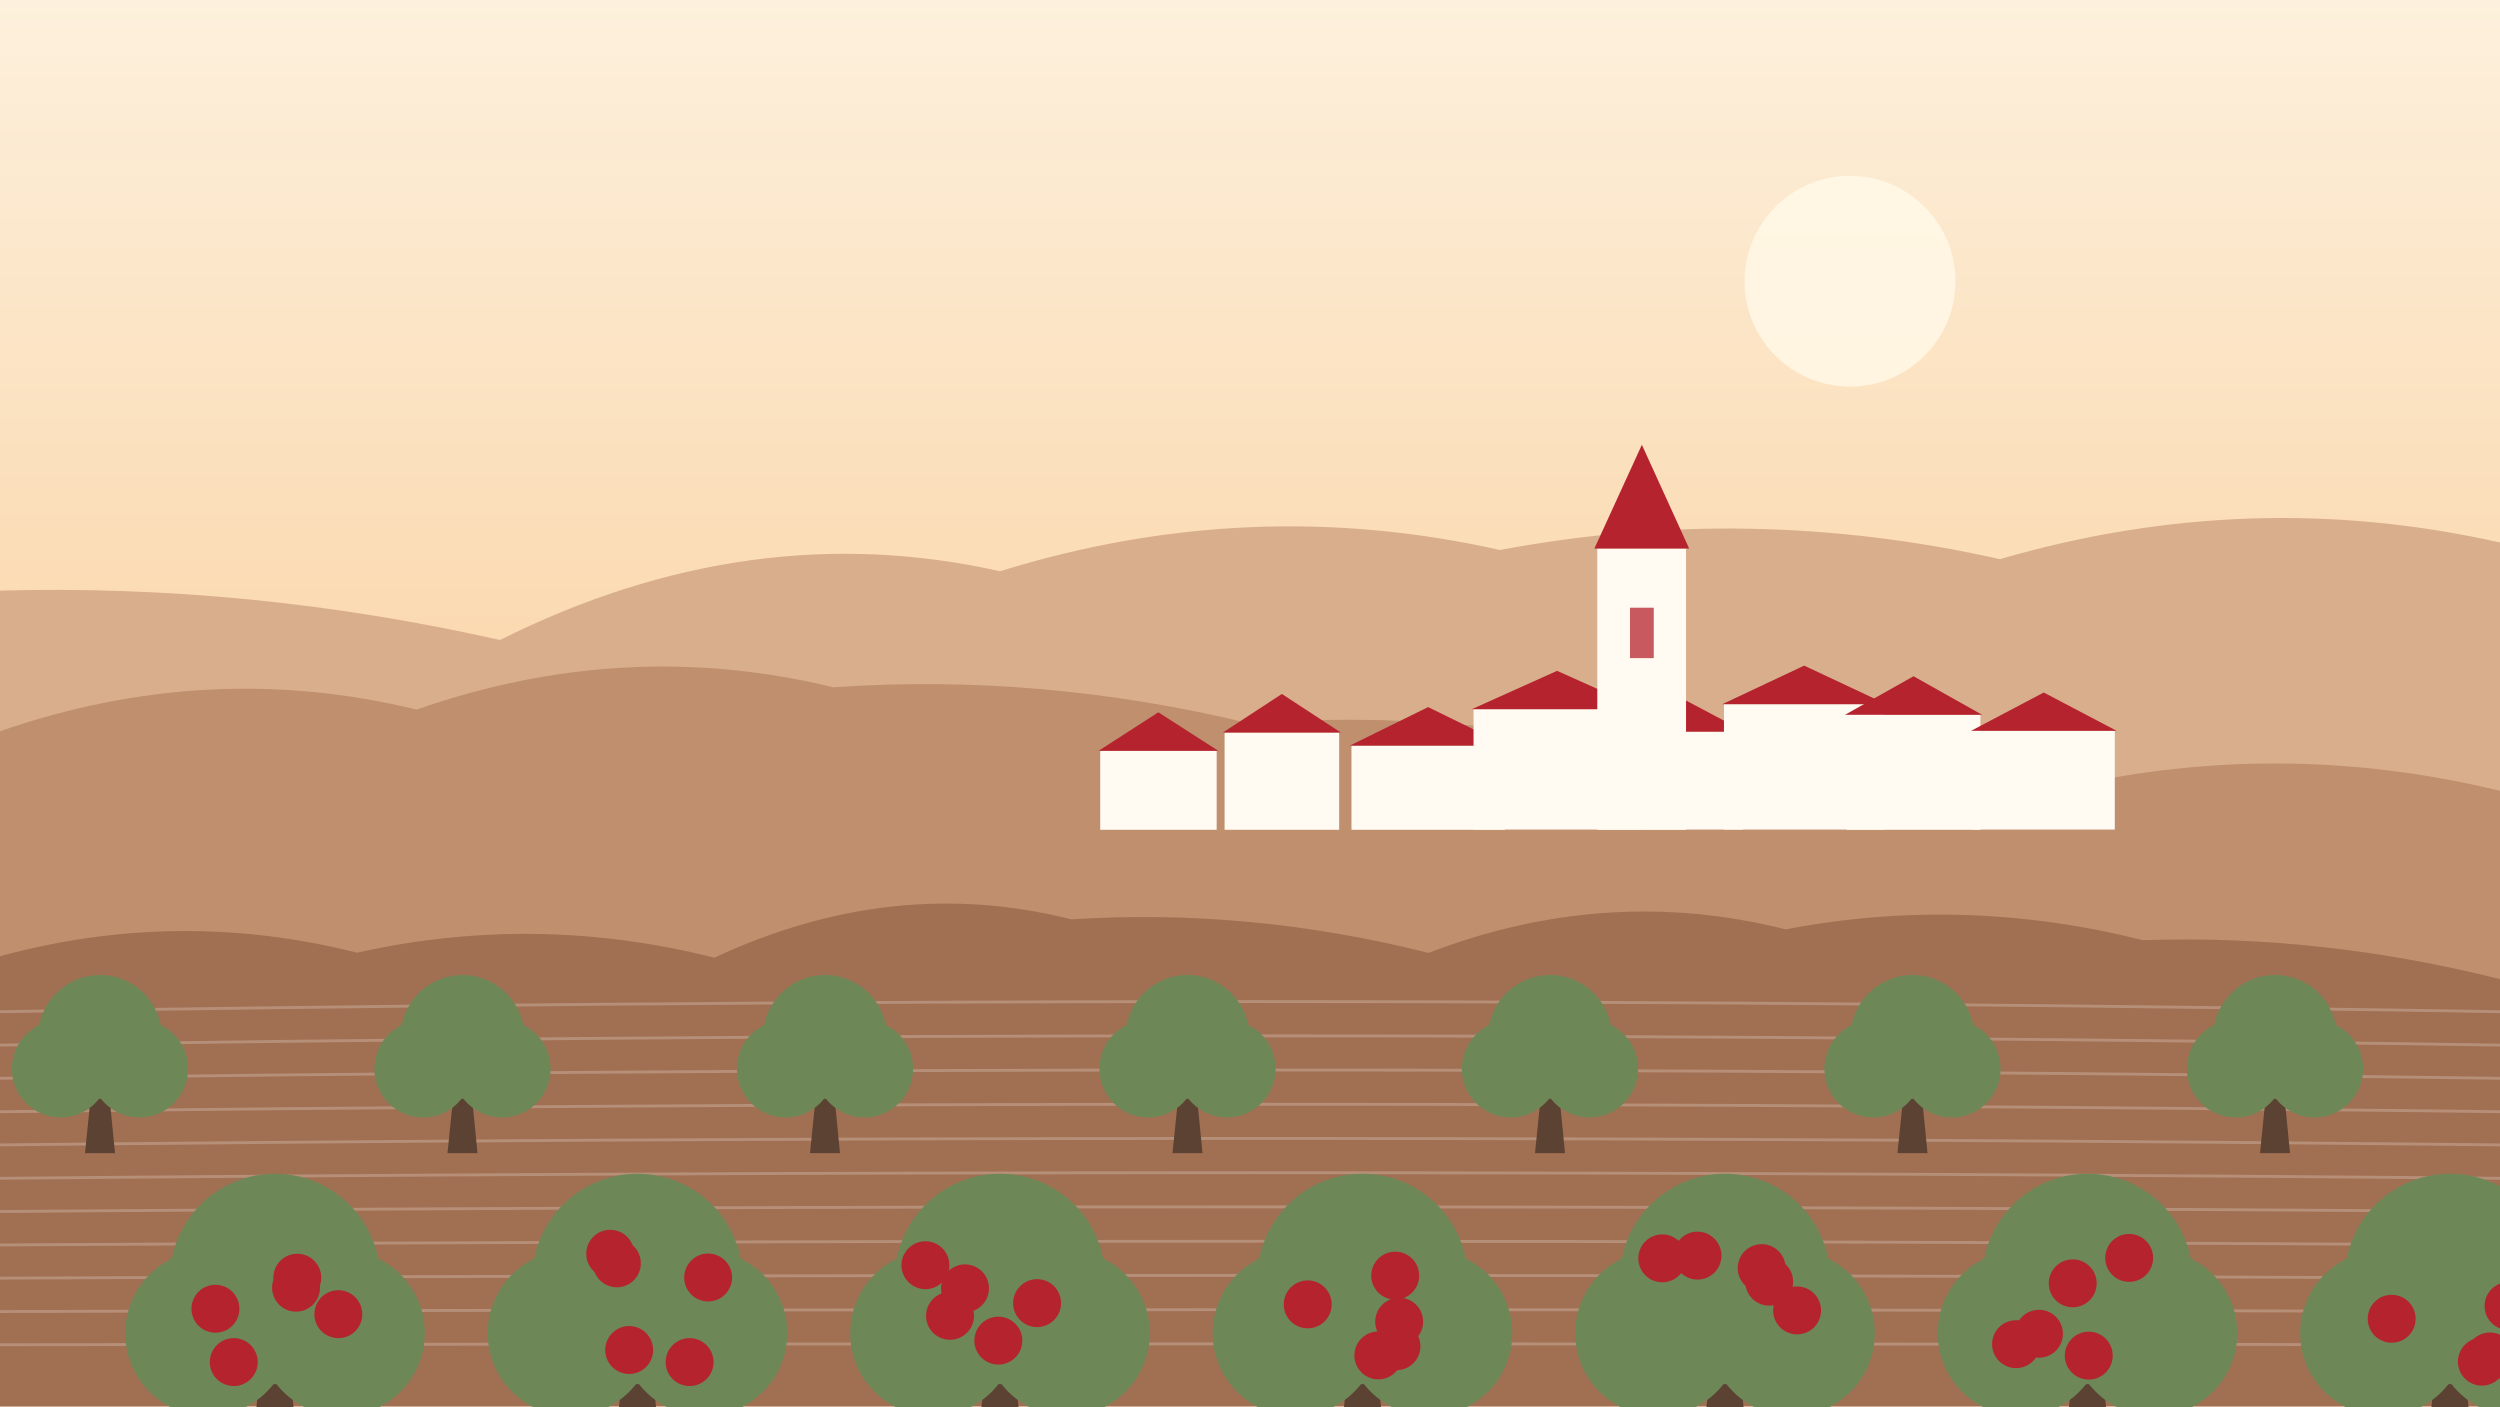
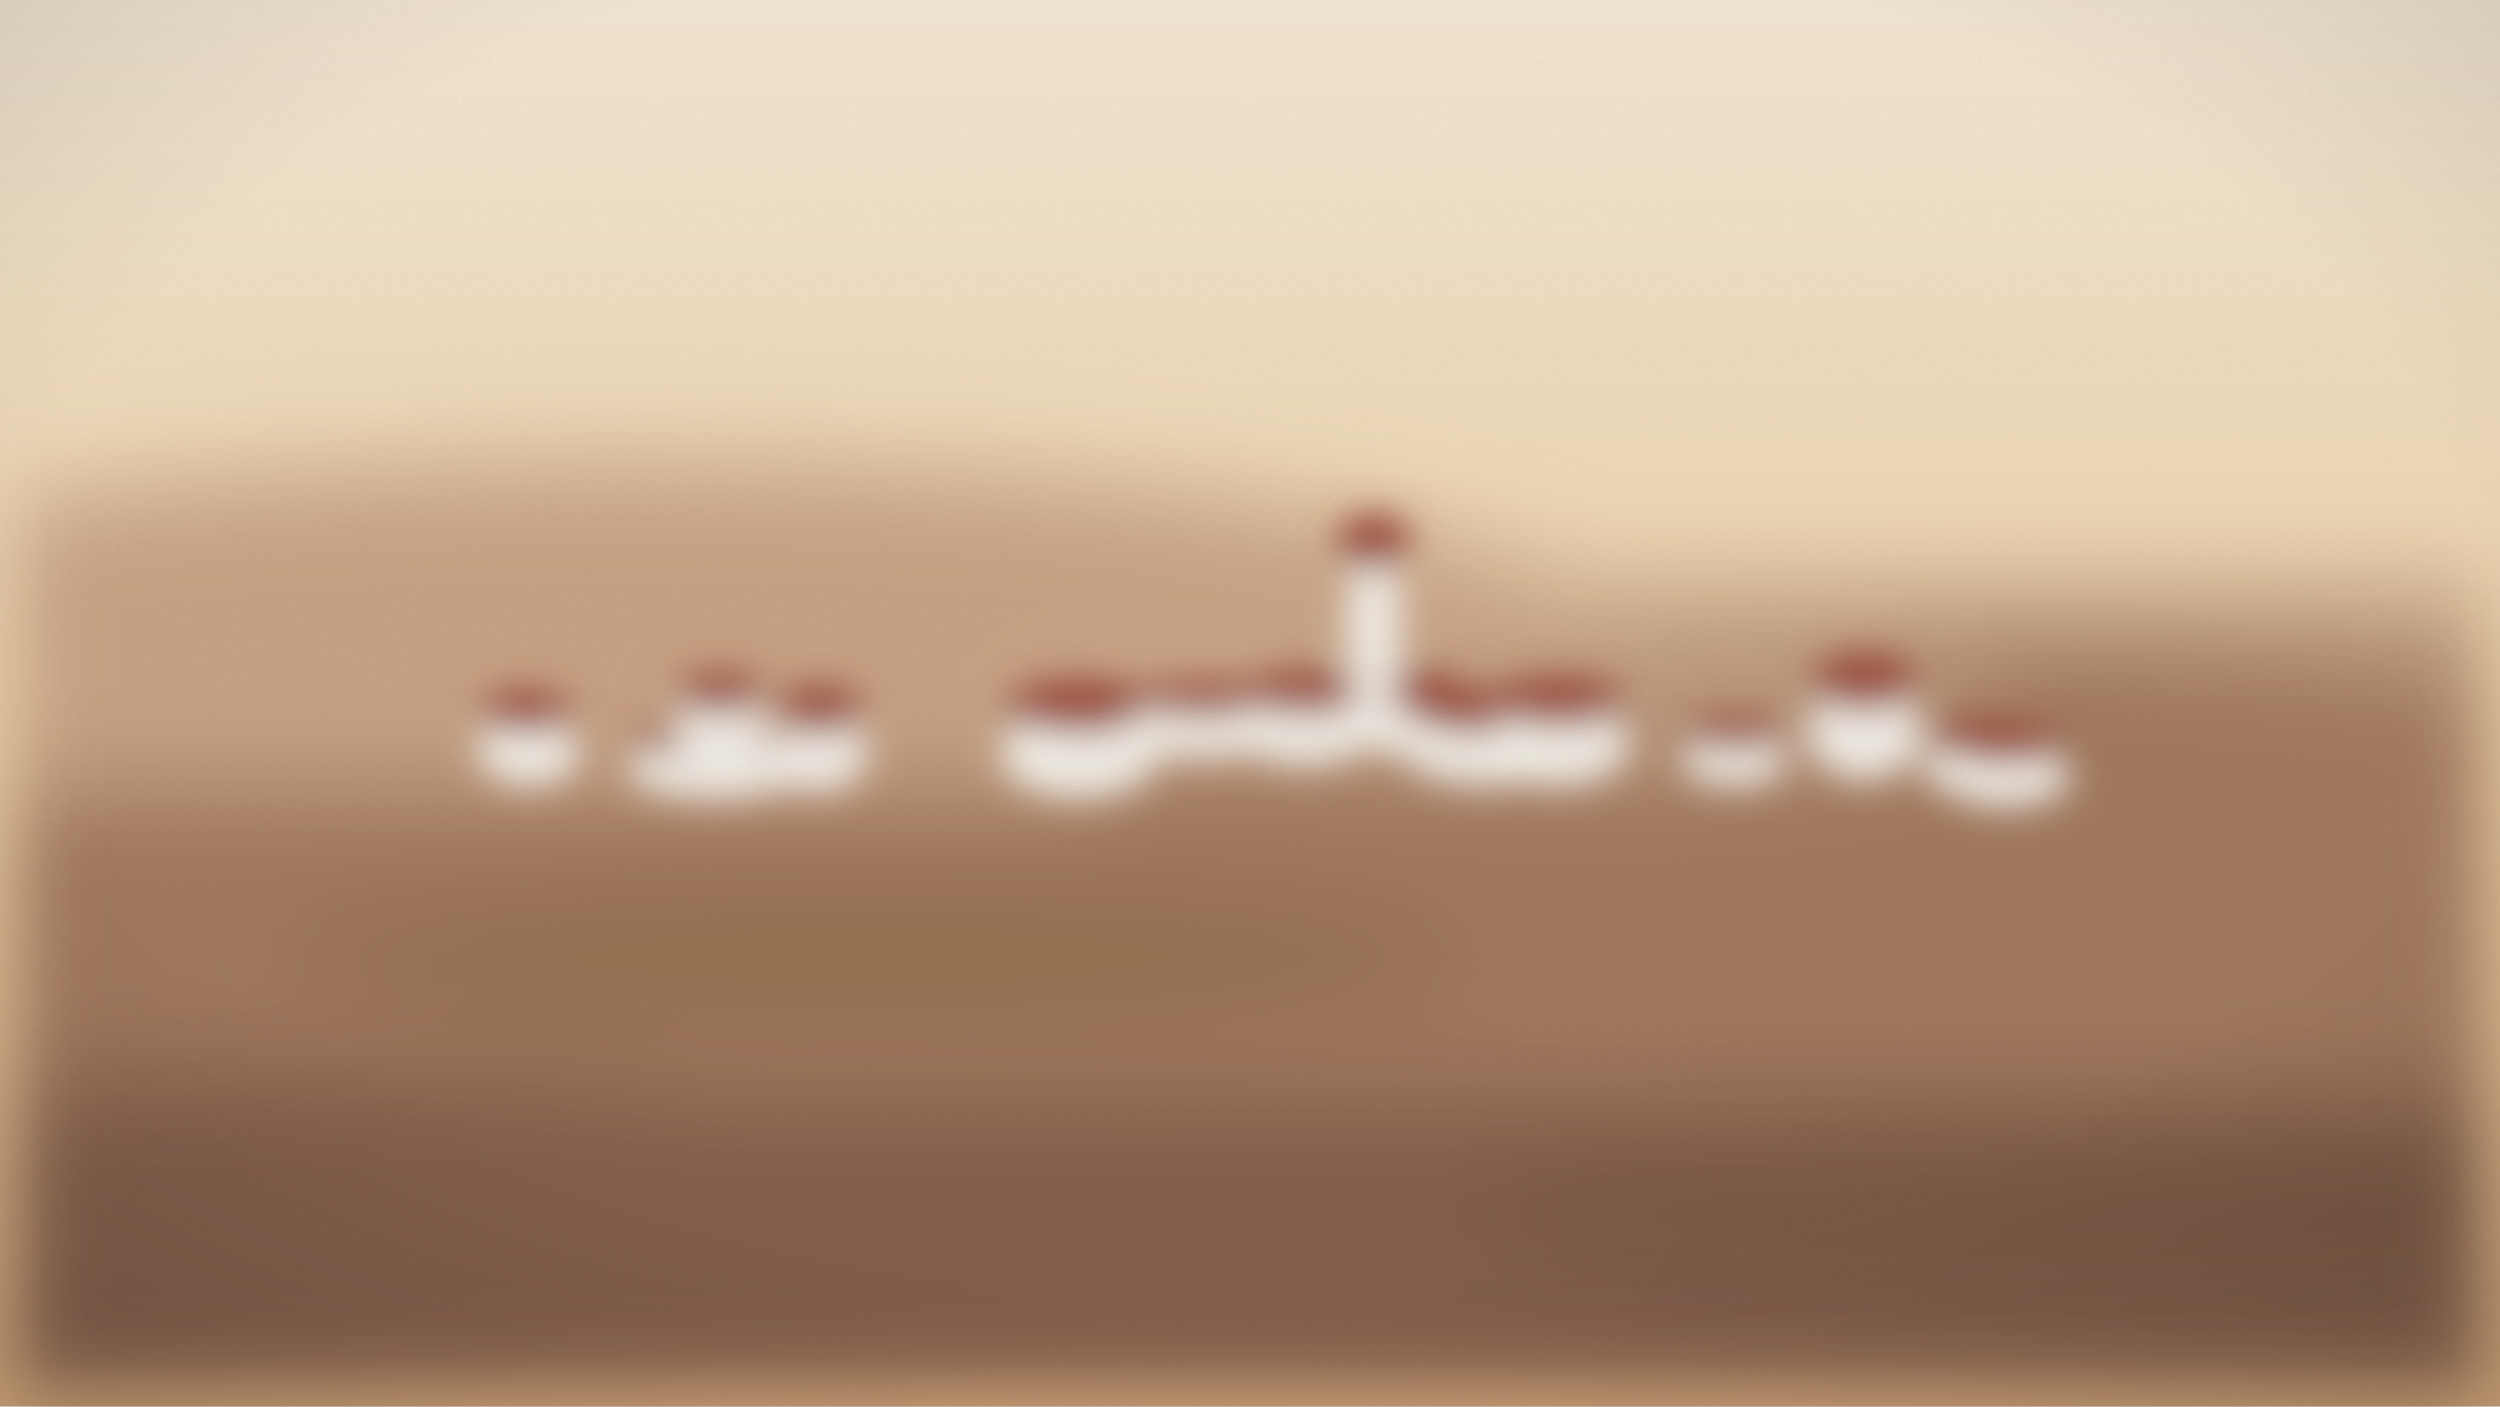
<svg xmlns="http://www.w3.org/2000/svg" viewBox="0 0 1200 675" width="1200" height="675" role="img">
  <defs>
    <linearGradient id="ceu" x1="0" y1="0" x2="0" y2="1">
-       <stop offset="0%" stop-color="#FDF0DC" />
-       <stop offset="55%" stop-color="#FAD5A8" />
-       <stop offset="100%" stop-color="#F2B583" />
+       <stop offset="0%" stop-color="#FBEFDA" />
+       <stop offset="55%" stop-color="#F6D9AE" />
+       <stop offset="100%" stop-color="#EFC08C" />
    </linearGradient>
+     <radialGradient id="vinheta" cx="50%" cy="42%" r="78%">
+       <stop offset="62%" stop-color="#000" stop-opacity="0" />
+       <stop offset="100%" stop-color="#000" stop-opacity="0.16" />
+     </radialGradient>
+     <filter id="desfoque" x="-25%" y="-25%" width="150%" height="150%">
+       <feGaussianBlur stdDeviation="23" />
+     </filter>
+     <filter id="medio" x="-30%" y="-30%" width="160%" height="160%">
+       <feGaussianBlur stdDeviation="8.8" />
+     </filter>
+     <filter id="suave" x="-40%" y="-40%" width="180%" height="180%">
+       <feGaussianBlur stdDeviation="8.2" />
+     </filter>
+     <filter id="grao">
+       <feTurbulence type="fractalNoise" baseFrequency="0.9" numOctaves="2" stitchTiles="stitch" />
+       <feColorMatrix type="matrix" values="0 0 0 0 0  0 0 0 0 0  0 0 0 0 0  0.7 0.7 0.7 0 0" />
+     </filter>
  </defs>
  <rect width="1200" height="675" fill="url(#ceu)" />
-   <circle cx="888" cy="135" r="50.6" fill="#FFF8E6" opacity="0.85" />
-   <path d="M0 675 L0 283.5 Q120 280.2 240 307.2 Q360 247.2 480 274.2 Q600 237 720 264 Q840 241.4 960 268.4 Q1080 233.4 1200 260.4 L1200 675 Z" fill="#D9AE8C" />
-   <path d="M0 675 L0 351 Q100 316.3 200 340.6 Q300 305.6 400 329.9 Q500 323 600 347.3 Q700 339.7 800 364 Q900 351.7 1000 376 Q1100 355.3 1200 379.6 L1200 675 Z" fill="#C08F6D" />
-   <g>
-     <rect x="528.1" y="360.4" width="55.9" height="37.9" fill="#FFFAF2" />
-     <path d="M527.3 360.4 L556 341.9 L584.8 360.4 Z" fill="#B4232E" />
-     <rect x="587.8" y="351.6" width="55" height="46.7" fill="#FFFAF2" />
-     <path d="M587 351.6 L615.3 333.1 L643.6 351.6 Z" fill="#B4232E" />
-     <rect x="648.7" y="357.9" width="73.7" height="40.4" fill="#FFFAF2" />
-     <path d="M647.9 357.9 L685.5 339.4 L723.2 357.9 Z" fill="#B4232E" />
-     <rect x="707.3" y="340.4" width="80.3" height="57.8" fill="#FFFAF2" />
-     <path d="M706.5 340.4 L747.4 322 L788.4 340.4 Z" fill="#B4232E" />
-     <rect x="768.5" y="351.2" width="68.2" height="47" fill="#FFFAF2" />
-     <path d="M767.7 351.2 L802.6 332.7 L837.5 351.2 Z" fill="#B4232E" />
-     <rect x="827.5" y="338" width="77.1" height="60.2" fill="#FFFAF2" />
-     <path d="M826.7 338 L866 319.5 L905.4 338 Z" fill="#B4232E" />
-     <rect x="886.4" y="343.1" width="64.2" height="55.2" fill="#FFFAF2" />
-     <path d="M885.6 343.1 L918.5 324.6 L951.4 343.1 Z" fill="#B4232E" />
-     <rect x="946.9" y="350.8" width="68.2" height="47.4" fill="#FFFAF2" />
-     <path d="M946.1 350.8 L981 332.4 L1016 350.8 Z" fill="#B4232E" />
-     <rect x="766.7" y="263.3" width="42.6" height="135" fill="#FFFAF2" />
-     <path d="M765.3 263.3 L788.1 213.5 L810.8 263.3 Z" fill="#B4232E" />
-     <rect x="782.4 " y="291.7" width="11.4" height="24.2" fill="#B4232E" opacity="0.75" />
+   <g filter="url(#desfoque)">
+     <rect x="-120" y="283.5" width="1440" height="472.5" fill="#C4A182" opacity="1" />
+     <ellipse cx="300" cy="310.5" rx="480" ry="87.8" fill="#CFA98A" opacity="1" />
+     <rect x="-120" y="378" width="1440" height="405" fill="#A87E62" opacity="1" />
+     <ellipse cx="936" cy="405" rx="432" ry="94.5" fill="#A87E62" opacity="1" />
+     <rect x="-120" y="526.5" width="1440" height="270" fill="#8A6350" opacity="1" />
+     <ellipse cx="168" cy="621" rx="360" ry="108" fill="#8A6350" opacity="1" />
+     <ellipse cx="720" cy="337.5" rx="240" ry="33.8" fill="#D5B294" opacity="0.6" />
+     <ellipse cx="420" cy="459" rx="288" ry="33.8" fill="#96704F" opacity="0.7" />
+     <ellipse cx="1020" cy="580.5" rx="312" ry="47.3" fill="#7E5A45" opacity="0.7" />
  </g>
-   <path d="M0 675 L0 459 Q85.7 435.7 171.4 457.3 Q257.1 438.1 342.9 459.7 Q428.6 419.7 514.3 441.3 Q600 435.8 685.7 457.4 Q771.4 424.5 857.1 446.1 Q942.9 429.7 1028.6 451.3 Q1114.3 448.4 1200 470 L1200 675 Z" fill="#A16F52" />
-   <path d="M-24 486 Q600 475.5 1224 486" fill="none" stroke="#FFFFFF" stroke-width="1.4" opacity="0.22" />
-   <path d="M-24 502 Q600 492.4 1224 502" fill="none" stroke="#FFFFFF" stroke-width="1.4" opacity="0.22" />
-   <path d="M-24 517.9 Q600 509.3 1224 517.9" fill="none" stroke="#FFFFFF" stroke-width="1.4" opacity="0.22" />
-   <path d="M-24 533.9 Q600 526.2 1224 533.9" fill="none" stroke="#FFFFFF" stroke-width="1.4" opacity="0.22" />
-   <path d="M-24 549.8 Q600 543.1 1224 549.8" fill="none" stroke="#FFFFFF" stroke-width="1.4" opacity="0.22" />
-   <path d="M-24 565.8 Q600 560 1224 565.8" fill="none" stroke="#FFFFFF" stroke-width="1.4" opacity="0.22" />
-   <path d="M-24 581.7 Q600 576.9 1224 581.7" fill="none" stroke="#FFFFFF" stroke-width="1.4" opacity="0.22" />
-   <path d="M-24 597.7 Q600 593.9 1224 597.7" fill="none" stroke="#FFFFFF" stroke-width="1.4" opacity="0.22" />
-   <path d="M-24 613.6 Q600 610.8 1224 613.6" fill="none" stroke="#FFFFFF" stroke-width="1.4" opacity="0.22" />
-   <path d="M-24 629.6 Q600 627.7 1224 629.6" fill="none" stroke="#FFFFFF" stroke-width="1.4" opacity="0.22" />
-   <path d="M-24 645.5 Q600 644.6 1224 645.5" fill="none" stroke="#FFFFFF" stroke-width="1.4" opacity="0.22" />
-   <g>
-     <path d="M40.8 553.5 L44 522 L52.1 522 L55.2 553.5 Z" fill="#5C4232" />
-     <circle cx="29.1" cy="513" r="23.4" fill="#6E8757" />
-     <circle cx="48" cy="497.7" r="29.7" fill="#6E8757" />
-     <circle cx="66.9" cy="513" r="23.4" fill="#6E8757" />
+   <g filter="url(#medio)">
+     <ellipse cx="254.2" cy="361.7" rx="24.3" ry="15.1" fill="#FBF8F1" opacity="0.97" />
+     <ellipse cx="254.2" cy="345.8" rx="21.8" ry="9.1" fill="#9E4B38" opacity="0.95" />
+     <ellipse cx="252.1" cy="359.2" rx="22.9" ry="16.9" fill="#FBF8F1" opacity="0.97" />
+     <ellipse cx="252.1" cy="341.5" rx="20.6" ry="10.1" fill="#9E4B38" opacity="0.95" />
+     <ellipse cx="343.1" cy="369.2" rx="42.5" ry="14" fill="#FBF8F1" opacity="0.97" />
+     <ellipse cx="343.1" cy="354.5" rx="38.3" ry="8.4" fill="#9E4B38" opacity="0.95" />
+     <ellipse cx="345.8" cy="349.7" rx="22.7" ry="16.4" fill="#FBF8F1" opacity="0.97" />
+     <ellipse cx="345.8" cy="332.5" rx="20.5" ry="9.8" fill="#9E4B38" opacity="0.95" />
+     <ellipse cx="393.2" cy="360.9" rx="23.3" ry="19.1" fill="#FBF8F1" opacity="0.97" />
+     <ellipse cx="393.2" cy="340.8" rx="21" ry="11.5" fill="#9E4B38" opacity="0.95" />
+     <ellipse cx="502.7" cy="361.3" rx="22.3" ry="17.8" fill="#FBF8F1" opacity="0.97" />
+     <ellipse cx="502.7" cy="342.6" rx="20.1" ry="10.7" fill="#9E4B38" opacity="0.95" />
+     <ellipse cx="518.5" cy="361.3" rx="37.7" ry="21.5" fill="#FBF8F1" opacity="0.97" />
+     <ellipse cx="518.5" cy="338.7" rx="33.9" ry="12.9" fill="#9E4B38" opacity="0.95" />
+     <ellipse cx="577.1" cy="350" rx="35.8" ry="13.7" fill="#FBF8F1" opacity="0.97" />
+     <ellipse cx="577.1" cy="335.6" rx="32.2" ry="8.2" fill="#9E4B38" opacity="0.95" />
+     <ellipse cx="626.4" cy="350.2" rx="32.7" ry="17.2" fill="#FBF8F1" opacity="0.97" />
+     <ellipse cx="626.4" cy="332.2" rx="29.4" ry="10.3" fill="#9E4B38" opacity="0.95" />
+     <ellipse cx="675.3" cy="347.1" rx="30.5" ry="15" fill="#FBF8F1" opacity="0.97" />
+     <ellipse cx="675.3" cy="331.3" rx="27.5" ry="9" fill="#9E4B38" opacity="0.95" />
+     <ellipse cx="713.4" cy="359.6" rx="39.9" ry="17.1" fill="#FBF8F1" opacity="0.97" />
+     <ellipse cx="713.4" cy="341.7" rx="35.9" ry="10.2" fill="#9E4B38" opacity="0.95" />
+     <ellipse cx="748.3" cy="357.4" rx="34.1" ry="19.6" fill="#FBF8F1" opacity="0.97" />
+     <ellipse cx="748.3" cy="336.8" rx="30.7" ry="11.8" fill="#9E4B38" opacity="0.95" />
+     <ellipse cx="832.6" cy="364.8" rx="25.5" ry="12.4" fill="#FBF8F1" opacity="0.97" />
+     <ellipse cx="832.6" cy="351.8" rx="23" ry="7.5" fill="#9E4B38" opacity="0.95" />
+     <ellipse cx="894.9" cy="351.3" rx="27.5" ry="22.9" fill="#FBF8F1" opacity="0.97" />
+     <ellipse cx="894.9" cy="327.2" rx="24.7" ry="13.8" fill="#9E4B38" opacity="0.95" />
+     <ellipse cx="952.4" cy="368.5" rx="30.1" ry="13.6" fill="#FBF8F1" opacity="0.97" />
+     <ellipse cx="952.4" cy="354.2" rx="27" ry="8.2" fill="#9E4B38" opacity="0.95" />
+     <ellipse cx="963.2" cy="372.8" rx="31" ry="14.5" fill="#FBF8F1" opacity="0.97" />
+     <ellipse cx="963.2" cy="357.6" rx="27.9" ry="8.7" fill="#9E4B38" opacity="0.95" />
+     <ellipse cx="659.5" cy="300.4" rx="13.2" ry="43.9" fill="#FBF8F1" opacity="0.97" />
+     <ellipse cx="659.5" cy="259.9" rx="18" ry="13.5" fill="#9E4B38" opacity="0.95" />
  </g>
-   <g>
-     <path d="M214.8 553.5 L218 522 L226.1 522 L229.2 553.5 Z" fill="#5C4232" />
-     <circle cx="203.1" cy="513" r="23.4" fill="#6E8757" />
-     <circle cx="222" cy="497.7" r="29.7" fill="#6E8757" />
-     <circle cx="240.9" cy="513" r="23.4" fill="#6E8757" />
-   </g>
-   <g>
-     <path d="M388.8 553.5 L392 522 L400.1 522 L403.2 553.5 Z" fill="#5C4232" />
-     <circle cx="377.1" cy="513" r="23.4" fill="#6E8757" />
-     <circle cx="396" cy="497.7" r="29.7" fill="#6E8757" />
-     <circle cx="414.9" cy="513" r="23.4" fill="#6E8757" />
-   </g>
-   <g>
-     <path d="M562.8 553.5 L566 522 L574.1 522 L577.2 553.5 Z" fill="#5C4232" />
-     <circle cx="551.1" cy="513" r="23.4" fill="#6E8757" />
-     <circle cx="570" cy="497.7" r="29.7" fill="#6E8757" />
-     <circle cx="588.9" cy="513" r="23.4" fill="#6E8757" />
-   </g>
-   <g>
-     <path d="M736.8 553.5 L740 522 L748.1 522 L751.2 553.5 Z" fill="#5C4232" />
-     <circle cx="725.1" cy="513" r="23.4" fill="#6E8757" />
-     <circle cx="744" cy="497.7" r="29.7" fill="#6E8757" />
-     <circle cx="762.9" cy="513" r="23.4" fill="#6E8757" />
-   </g>
-   <g>
-     <path d="M910.8 553.5 L914 522 L922.1 522 L925.2 553.5 Z" fill="#5C4232" />
-     <circle cx="899.1" cy="513" r="23.4" fill="#6E8757" />
-     <circle cx="918" cy="497.7" r="29.7" fill="#6E8757" />
-     <circle cx="936.9" cy="513" r="23.4" fill="#6E8757" />
-   </g>
-   <g>
-     <path d="M1084.8 553.5 L1088 522 L1096.1 522 L1099.2 553.5 Z" fill="#5C4232" />
-     <circle cx="1073.1" cy="513" r="23.4" fill="#6E8757" />
-     <circle cx="1092" cy="497.7" r="29.7" fill="#6E8757" />
-     <circle cx="1110.9" cy="513" r="23.4" fill="#6E8757" />
-   </g>
-   <g>
-     <path d="M119.8 708.8 L125.1 655.2 L138.9 655.2 L144.2 708.8 Z" fill="#5C4232" />
-     <circle cx="99.9" cy="639.9" r="39.8" fill="#6E8757" />
-     <circle cx="132" cy="613.9" r="50.5" fill="#6E8757" />
-     <circle cx="164.1" cy="639.9" r="39.8" fill="#6E8757" />
-     <circle cx="162.4" cy="630.8" r="11.5" fill="#B4232E" />
-     <circle cx="103.4" cy="628.2" r="11.5" fill="#B4232E" />
-     <circle cx="142.1" cy="618.1" r="11.5" fill="#B4232E" />
-     <circle cx="142.7" cy="613.3" r="11.5" fill="#B4232E" />
-     <circle cx="112.2" cy="653.8" r="11.5" fill="#B4232E" />
-   </g>
-   <g>
-     <path d="M293.8 708.8 L299.1 655.2 L312.9 655.2 L318.2 708.8 Z" fill="#5C4232" />
-     <circle cx="273.9" cy="639.9" r="39.8" fill="#6E8757" />
-     <circle cx="306" cy="613.9" r="50.5" fill="#6E8757" />
-     <circle cx="338.1" cy="639.9" r="39.8" fill="#6E8757" />
-     <circle cx="331" cy="653.8" r="11.5" fill="#B4232E" />
-     <circle cx="292.9" cy="601.8" r="11.5" fill="#B4232E" />
-     <circle cx="339.9" cy="613.2" r="11.5" fill="#B4232E" />
-     <circle cx="302" cy="648" r="11.5" fill="#B4232E" />
-     <circle cx="296.1" cy="606.4" r="11.5" fill="#B4232E" />
-   </g>
-   <g>
-     <path d="M467.8 708.8 L473.1 655.2 L486.9 655.2 L492.2 708.8 Z" fill="#5C4232" />
-     <circle cx="447.9" cy="639.9" r="39.8" fill="#6E8757" />
-     <circle cx="480" cy="613.9" r="50.5" fill="#6E8757" />
-     <circle cx="512.1" cy="639.9" r="39.8" fill="#6E8757" />
-     <circle cx="479.2" cy="643.5" r="11.5" fill="#B4232E" />
-     <circle cx="463.2" cy="618.4" r="11.5" fill="#B4232E" />
-     <circle cx="444.2" cy="607.3" r="11.5" fill="#B4232E" />
-     <circle cx="497.8" cy="625.5" r="11.5" fill="#B4232E" />
-     <circle cx="456" cy="631.6" r="11.5" fill="#B4232E" />
-   </g>
-   <g>
-     <path d="M641.8 708.8 L647.1 655.2 L660.9 655.2 L666.2 708.8 Z" fill="#5C4232" />
-     <circle cx="621.9" cy="639.9" r="39.8" fill="#6E8757" />
-     <circle cx="654" cy="613.9" r="50.5" fill="#6E8757" />
-     <circle cx="686.1" cy="639.9" r="39.8" fill="#6E8757" />
-     <circle cx="671.6" cy="634.4" r="11.5" fill="#B4232E" />
-     <circle cx="669.7" cy="612.3" r="11.5" fill="#B4232E" />
-     <circle cx="627.7" cy="626.1" r="11.5" fill="#B4232E" />
-     <circle cx="670.3" cy="646.2" r="11.5" fill="#B4232E" />
-     <circle cx="661.6" cy="650.6" r="11.5" fill="#B4232E" />
-   </g>
-   <g>
-     <path d="M815.8 708.8 L821.1 655.2 L834.9 655.2 L840.2 708.8 Z" fill="#5C4232" />
-     <circle cx="795.9" cy="639.9" r="39.8" fill="#6E8757" />
-     <circle cx="828" cy="613.9" r="50.5" fill="#6E8757" />
-     <circle cx="860.1" cy="639.9" r="39.8" fill="#6E8757" />
-     <circle cx="849.2" cy="615.2" r="11.5" fill="#B4232E" />
-     <circle cx="797.9" cy="604" r="11.5" fill="#B4232E" />
-     <circle cx="862.6" cy="629" r="11.5" fill="#B4232E" />
-     <circle cx="814.8" cy="602.7" r="11.5" fill="#B4232E" />
-     <circle cx="845.6" cy="608.7" r="11.5" fill="#B4232E" />
-   </g>
-   <g>
-     <path d="M989.8 708.8 L995.1 655.2 L1008.9 655.2 L1014.2 708.8 Z" fill="#5C4232" />
-     <circle cx="969.9" cy="639.9" r="39.8" fill="#6E8757" />
-     <circle cx="1002" cy="613.9" r="50.5" fill="#6E8757" />
-     <circle cx="1034.1" cy="639.9" r="39.8" fill="#6E8757" />
-     <circle cx="1022" cy="603.8" r="11.5" fill="#B4232E" />
-     <circle cx="1002.6" cy="650.7" r="11.5" fill="#B4232E" />
-     <circle cx="978.7" cy="640.2" r="11.5" fill="#B4232E" />
-     <circle cx="967.7" cy="645.2" r="11.5" fill="#B4232E" />
-     <circle cx="994.9" cy="616" r="11.5" fill="#B4232E" />
-   </g>
-   <g>
-     <path d="M1163.8 708.8 L1169.1 655.2 L1182.9 655.2 L1188.2 708.8 Z" fill="#5C4232" />
-     <circle cx="1143.9" cy="639.9" r="39.8" fill="#6E8757" />
-     <circle cx="1176" cy="613.9" r="50.5" fill="#6E8757" />
-     <circle cx="1208.1" cy="639.9" r="39.8" fill="#6E8757" />
-     <circle cx="1191.3" cy="653.6" r="11.5" fill="#B4232E" />
-     <circle cx="1204.1" cy="626.9" r="11.5" fill="#B4232E" />
-     <circle cx="1195.2" cy="651.1" r="11.5" fill="#B4232E" />
-     <circle cx="1211.4" cy="618.7" r="11.5" fill="#B4232E" />
-     <circle cx="1148" cy="633" r="11.5" fill="#B4232E" />
-   </g>
+   <rect width="1200" height="675" fill="url(#vinheta)" />
+   <rect width="1200" height="675" filter="url(#grao)" opacity="0.055" />
</svg>
